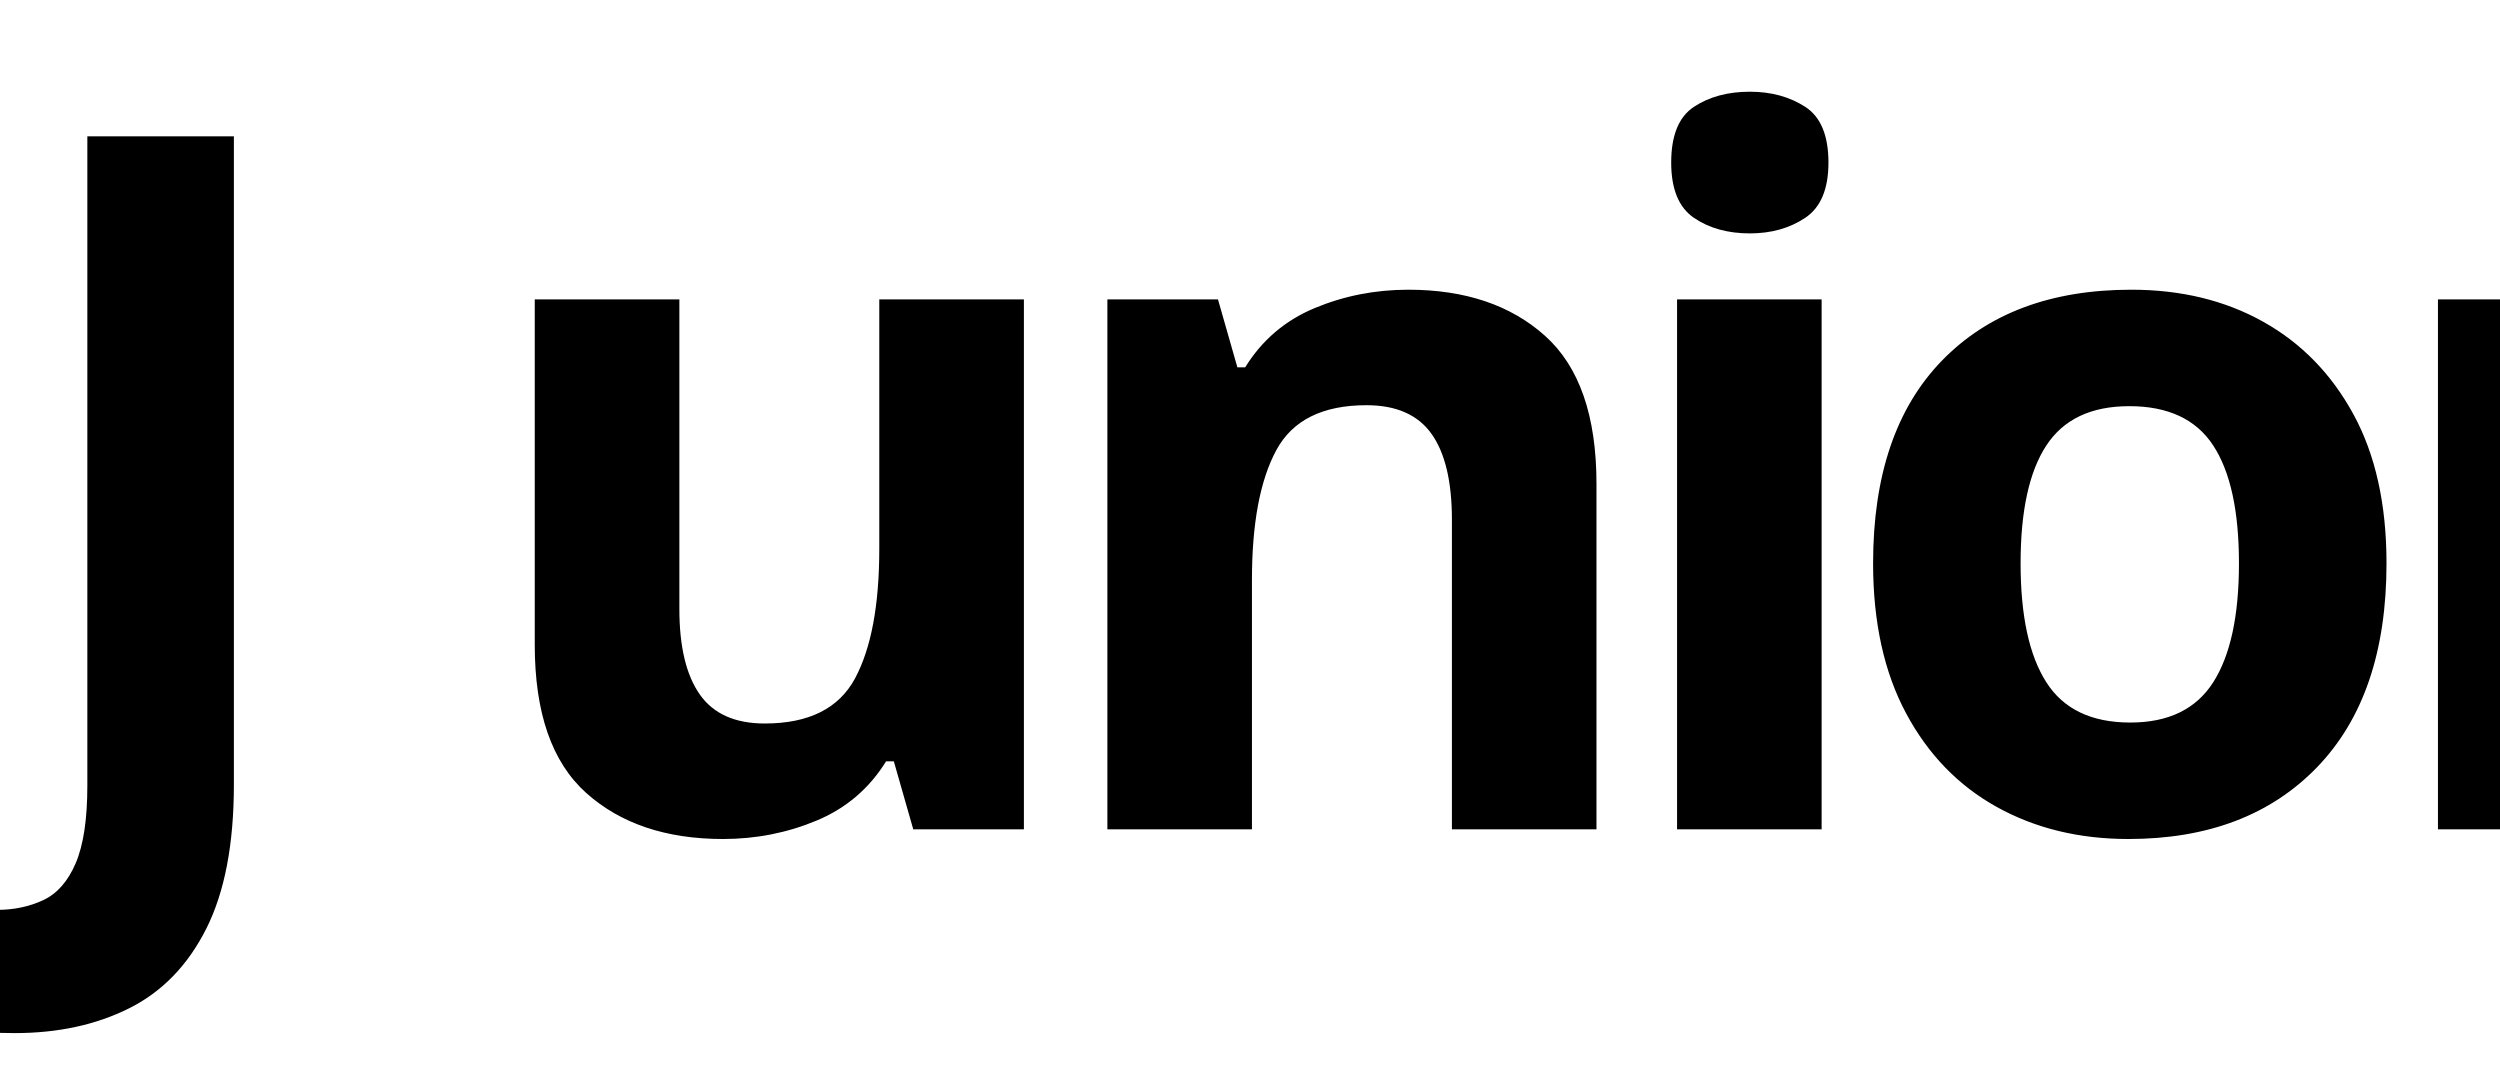
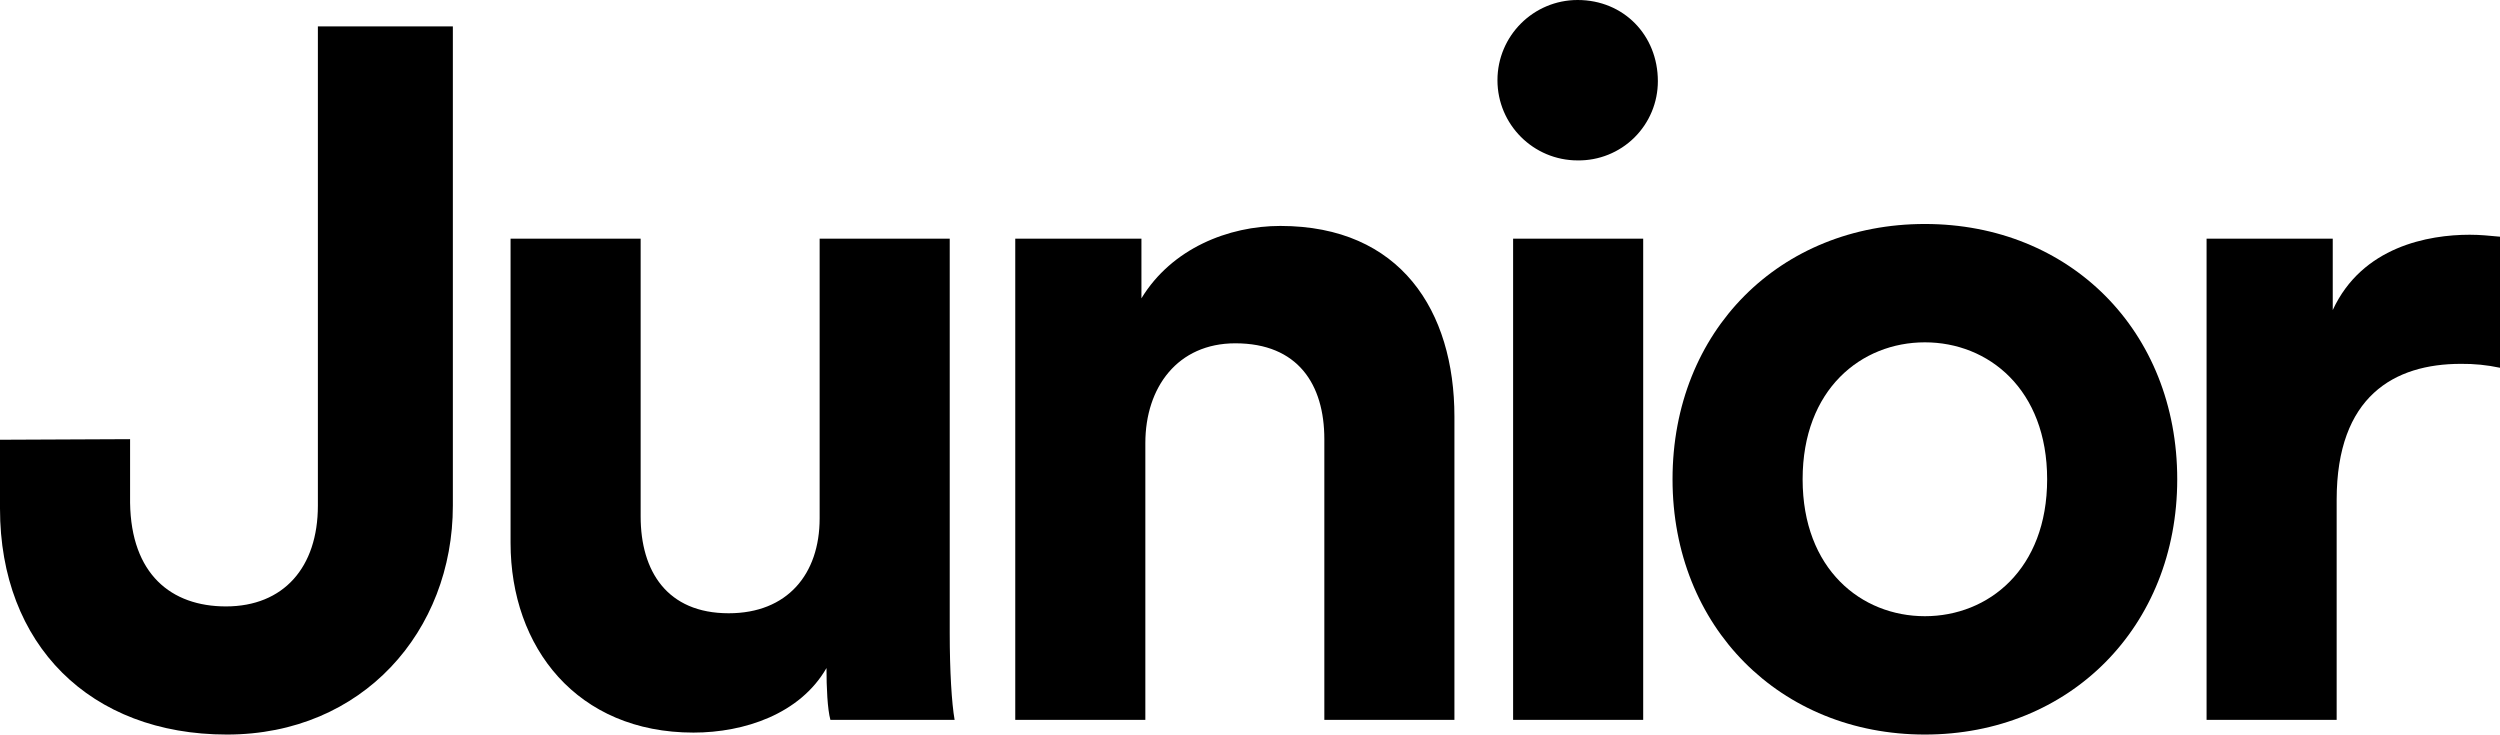
- <svg xmlns="http://www.w3.org/2000/svg" viewBox="0 0 772.79 332.85">
-   <defs>
-     <style>.cls-1{font-size:300px;font-family:CircularAirPro-Bold, Circular Air Pro;font-weight:700;letter-spacing:-0.08em;}.cls-2{letter-spacing:-0.07em;}</style>
-   </defs>
+ <svg xmlns="http://www.w3.org/2000/svg" viewBox="0 0 766.8 225.3">
  <g id="Layer_2" data-name="Layer 2">
-     <g id="Layer_5" data-name="Layer 5">
-       <text class="cls-1" transform="translate(0 256.35)">J<tspan class="cls-2" x="142.8" y="0">unior</tspan>
-       </text>
+     <g id="Layer_2-2" data-name="Layer 2">
+       <path d="M0,134.88l39.9-.18v19.5c.3,21.9,12.6,31.8,29.4,31.8,17.7,0,28.2-12,28.2-30.9V8.1h41.4v147c0,38.4-27.6,70.2-69.3,70.2C27.6,225.3,0,197.7,0,156Z" />
+       <path d="M254.7,220.8c-.9-3.3-1.2-9.9-1.2-15.9-8.1,14.1-25.2,19.8-40.8,19.8-35.7,0-56.1-26.1-56.1-58.2V73.2h39.9v85.2c0,16.8,8.1,29.7,27,29.7,18,0,27.9-12,27.9-29.1V73.2h39.9V194.1c0,11.7.6,21.6,1.5,26.7Z" />
+       <path d="M351.3,220.8H311.4V73.2h38.7V91.5c9.3-15.3,26.7-22.2,42.6-22.2,36.9,0,53.4,26.1,53.4,58.5v93H406.2V134.7c0-16.8-8.1-29.4-27.3-29.4-17.7,0-27.6,13.5-27.6,30.6Z" />
+       <path d="M483.9,0c14.1,0,24.6,10.8,24.6,24.9a24.27,24.27,0,0,1-24.6,24.3,24.6,24.6,0,1,1,0-49.2ZM464.1,220.8V73.2H504V220.8Z" />
+       <path d="M667.8,147c0,45.3-33,78.3-77.4,78.3S513,192.3,513,147c0-45.6,33-78.3,77.4-78.3S667.8,101.4,667.8,147Zm-39.9,0c0-27.6-18-42-37.5-42s-37.5,14.4-37.5,42,18,42,37.5,42S627.9,174.6,627.9,147Z" />
+       <path d="M766.8,112.8a54.3,54.3,0,0,0-12-1.2c-20.4,0-38.1,9.9-38.1,41.7v67.5H676.8V73.2h38.7V95.1c9-19.5,29.4-23.1,42-23.1,3.3,0,6,.3,9.3.6Z" />
    </g>
  </g>
</svg>
